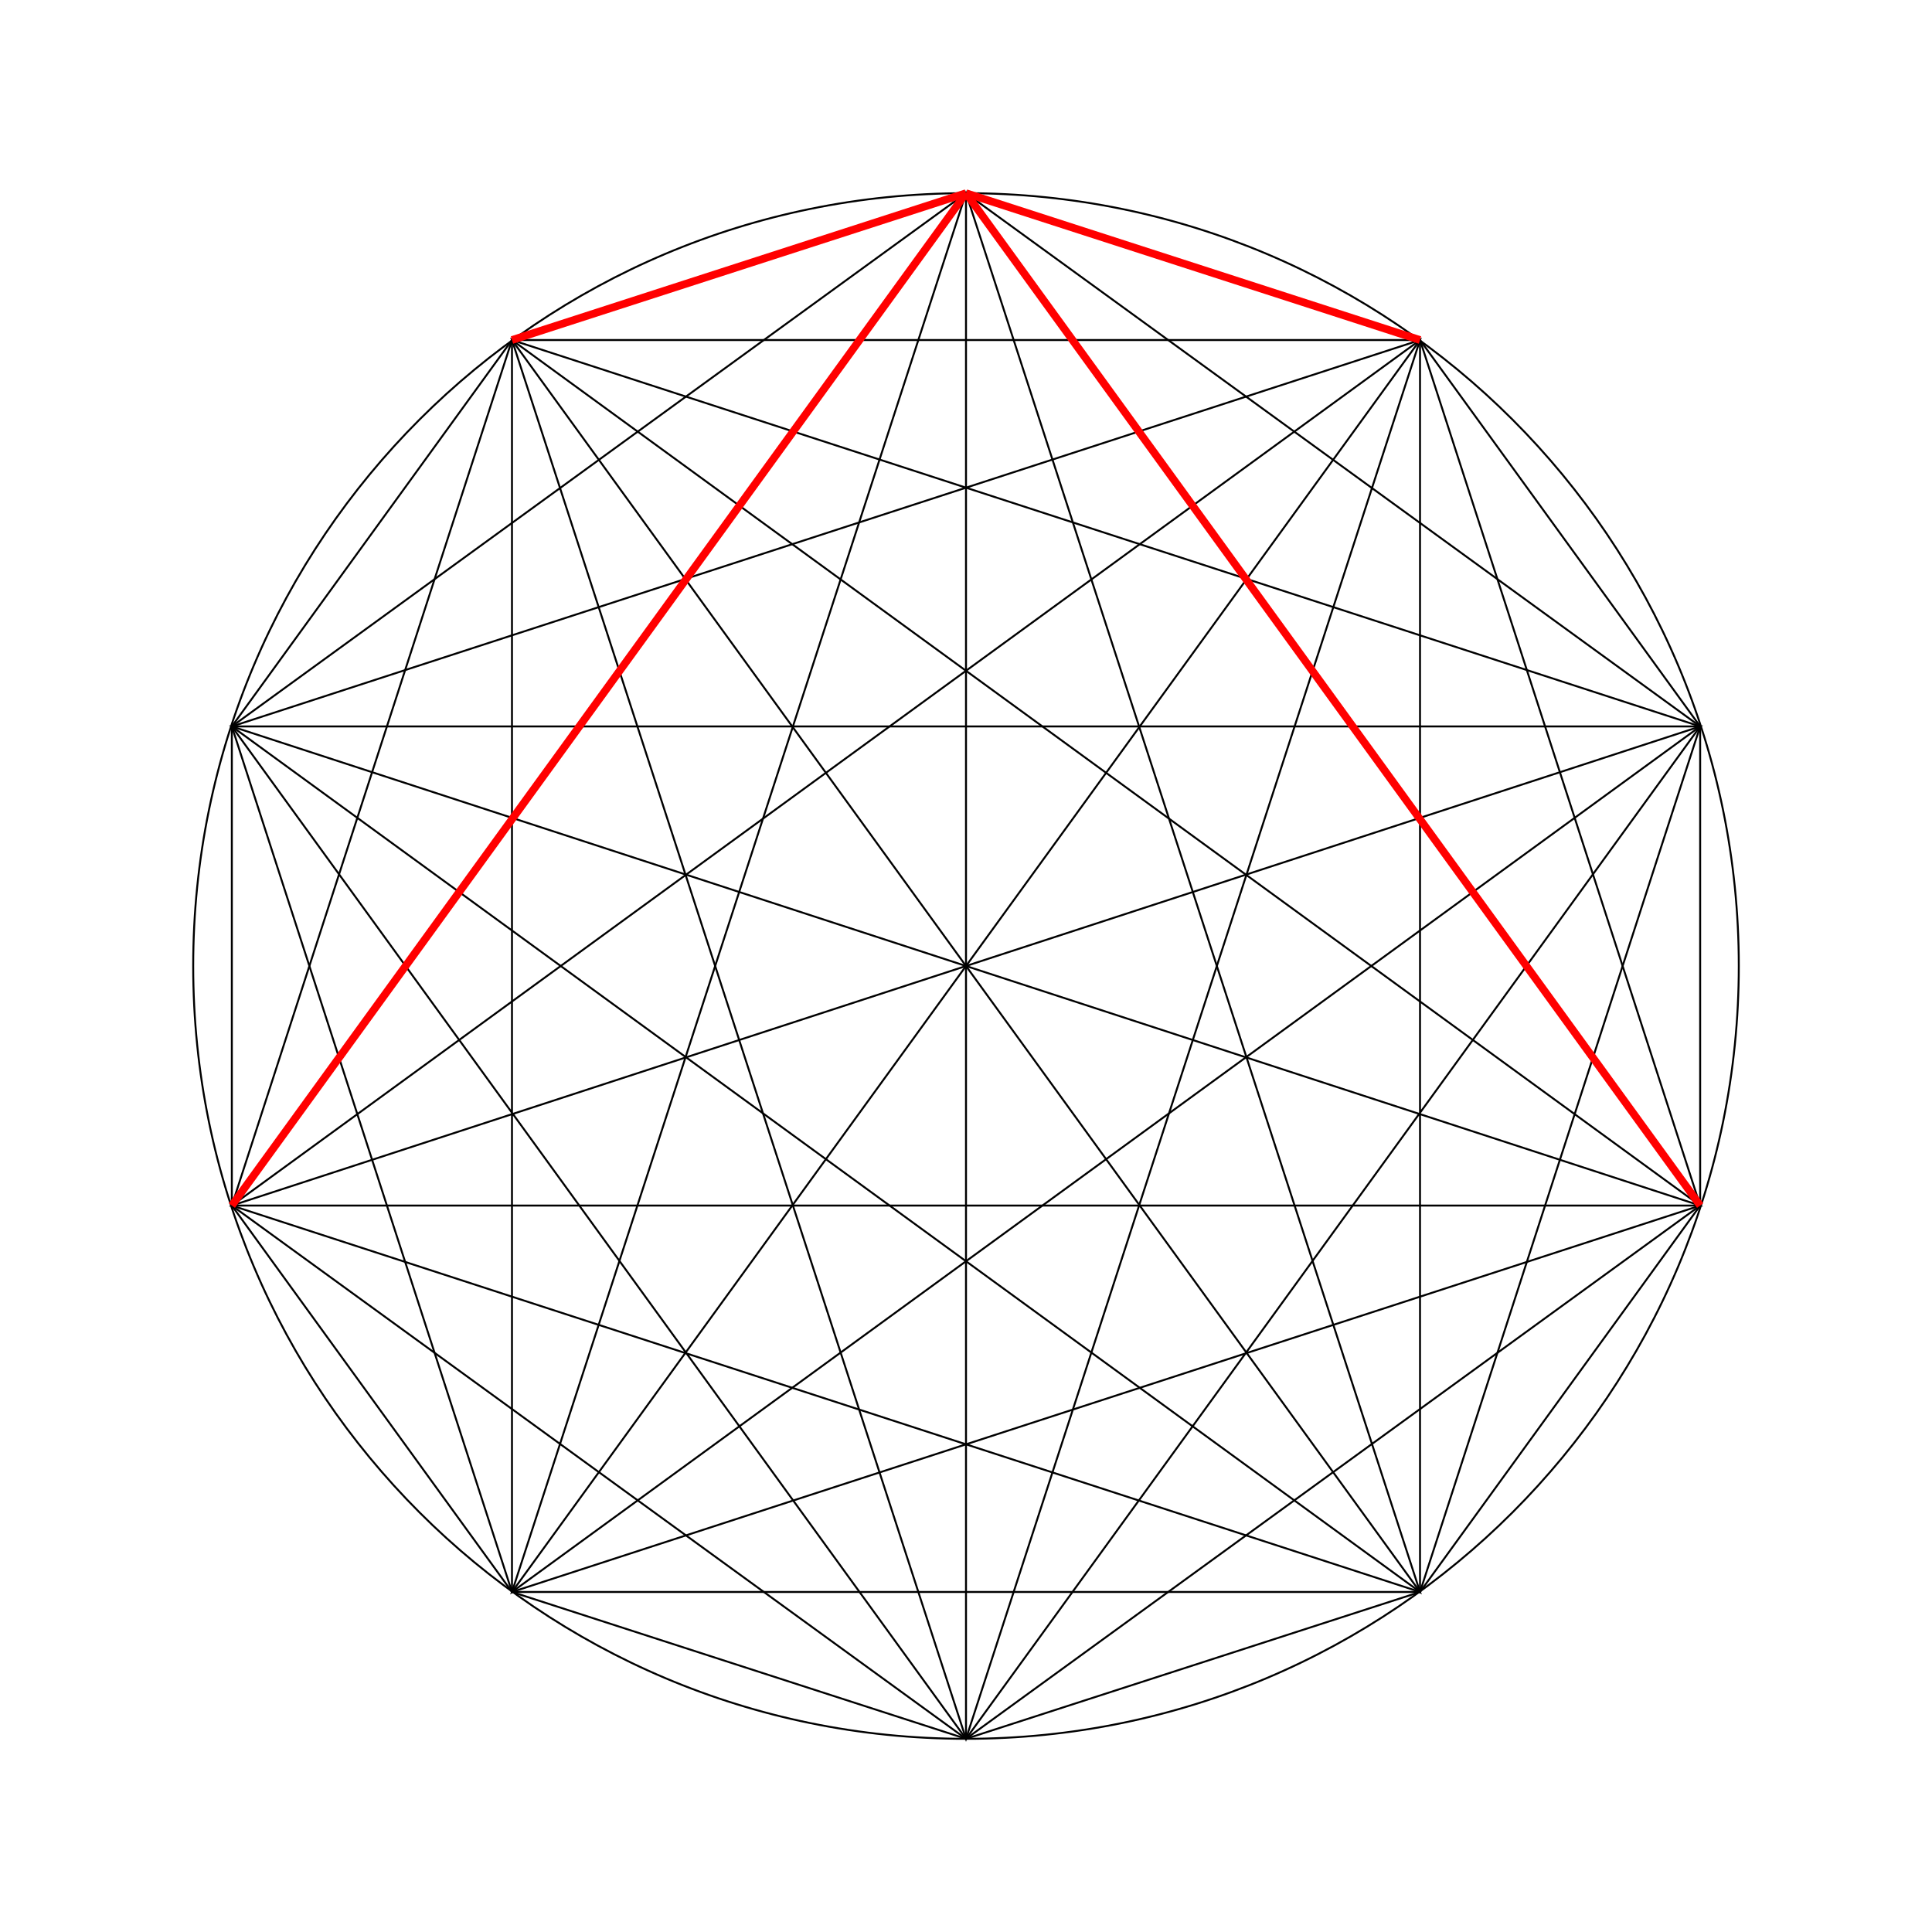
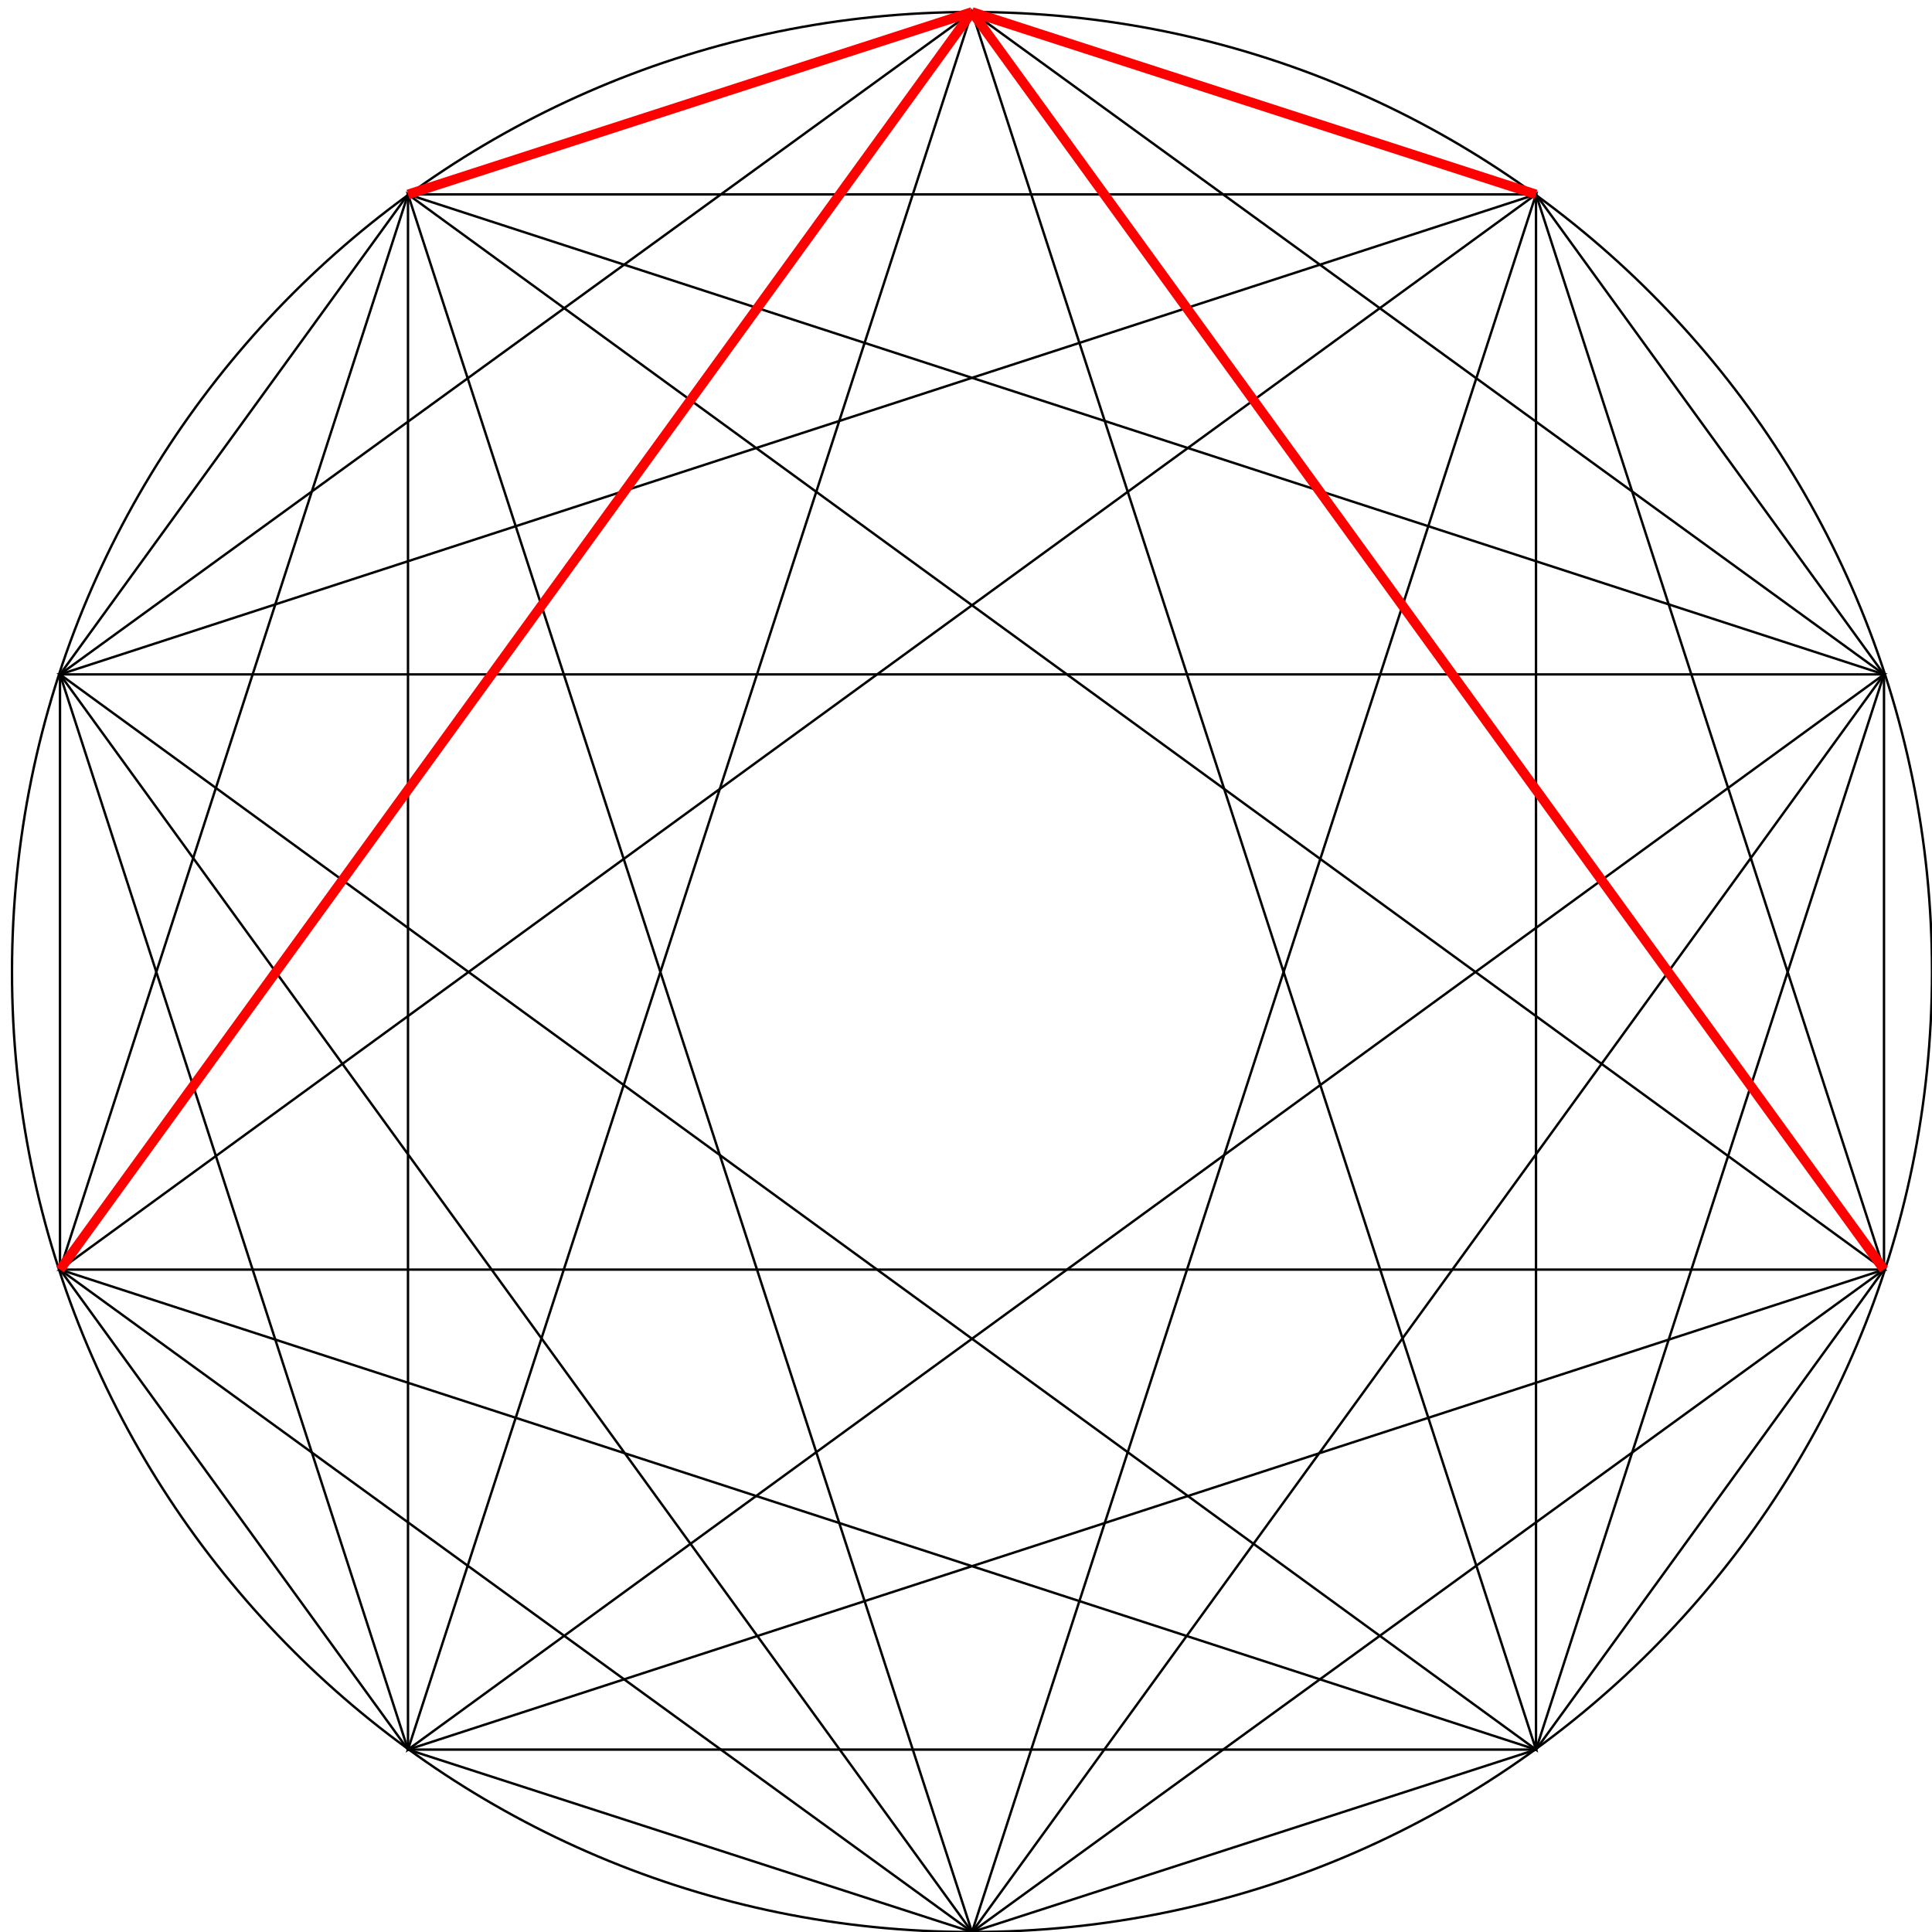
- <svg xmlns="http://www.w3.org/2000/svg" viewBox="0 0 1000 1000">
+ <svg xmlns="http://www.w3.org/2000/svg" viewBox="95 95 805 805">
  <circle cx="500" cy="500" r="400" fill="none" stroke="black" />
  <polygon fill="none" stroke="black" points="500,100 265,176 120,376 120,624 265,824                  500,900 735,824 880,624 880,376 735,176" />
  <polygon fill="none" stroke="black" points="500,100 120,376 265,824 735,824 880,376" />
  <polygon fill="none" stroke="black" points="265,176 120,624 500,900 880,624 735,176" />
  <polygon fill="none" stroke="black" points="500,100 120,624 735,824 735,176 120,376                 500,900 880,376 265,176 265,824 880,624" />
  <polygon fill="none" stroke="black" points="500,100 265,824 880,376 120,376 735,824" />
  <polygon fill="none" stroke="black" points="265,176 500,900 735,176 120,624 880,624" />
-   <line fill="none" stroke="black" x1="500" y1="100" x2="500" y2="900" />
-   <line fill="none" stroke="black" x1="265" y1="176" x2="735" y2="824" />
-   <line fill="none" stroke="black" x1="120" y1="376" x2="880" y2="624" />
-   <line fill="none" stroke="black" x1="120" y1="624" x2="880" y2="376" />
-   <line fill="none" stroke="black" x1="265" y1="824" x2="735" y2="176" />
  <line fill="none" stroke="red" stroke-width="4" x1="500" y1="100" x2="265" y2="176" />
  <line fill="none" stroke="red" stroke-width="4" x1="500" y1="100" x2="120" y2="624" />
  <line fill="none" stroke="red" stroke-width="4" x1="500" y1="100" x2="880" y2="624" />
  <line fill="none" stroke="red" stroke-width="4" x1="500" y1="100" x2="735" y2="176" />
</svg>
